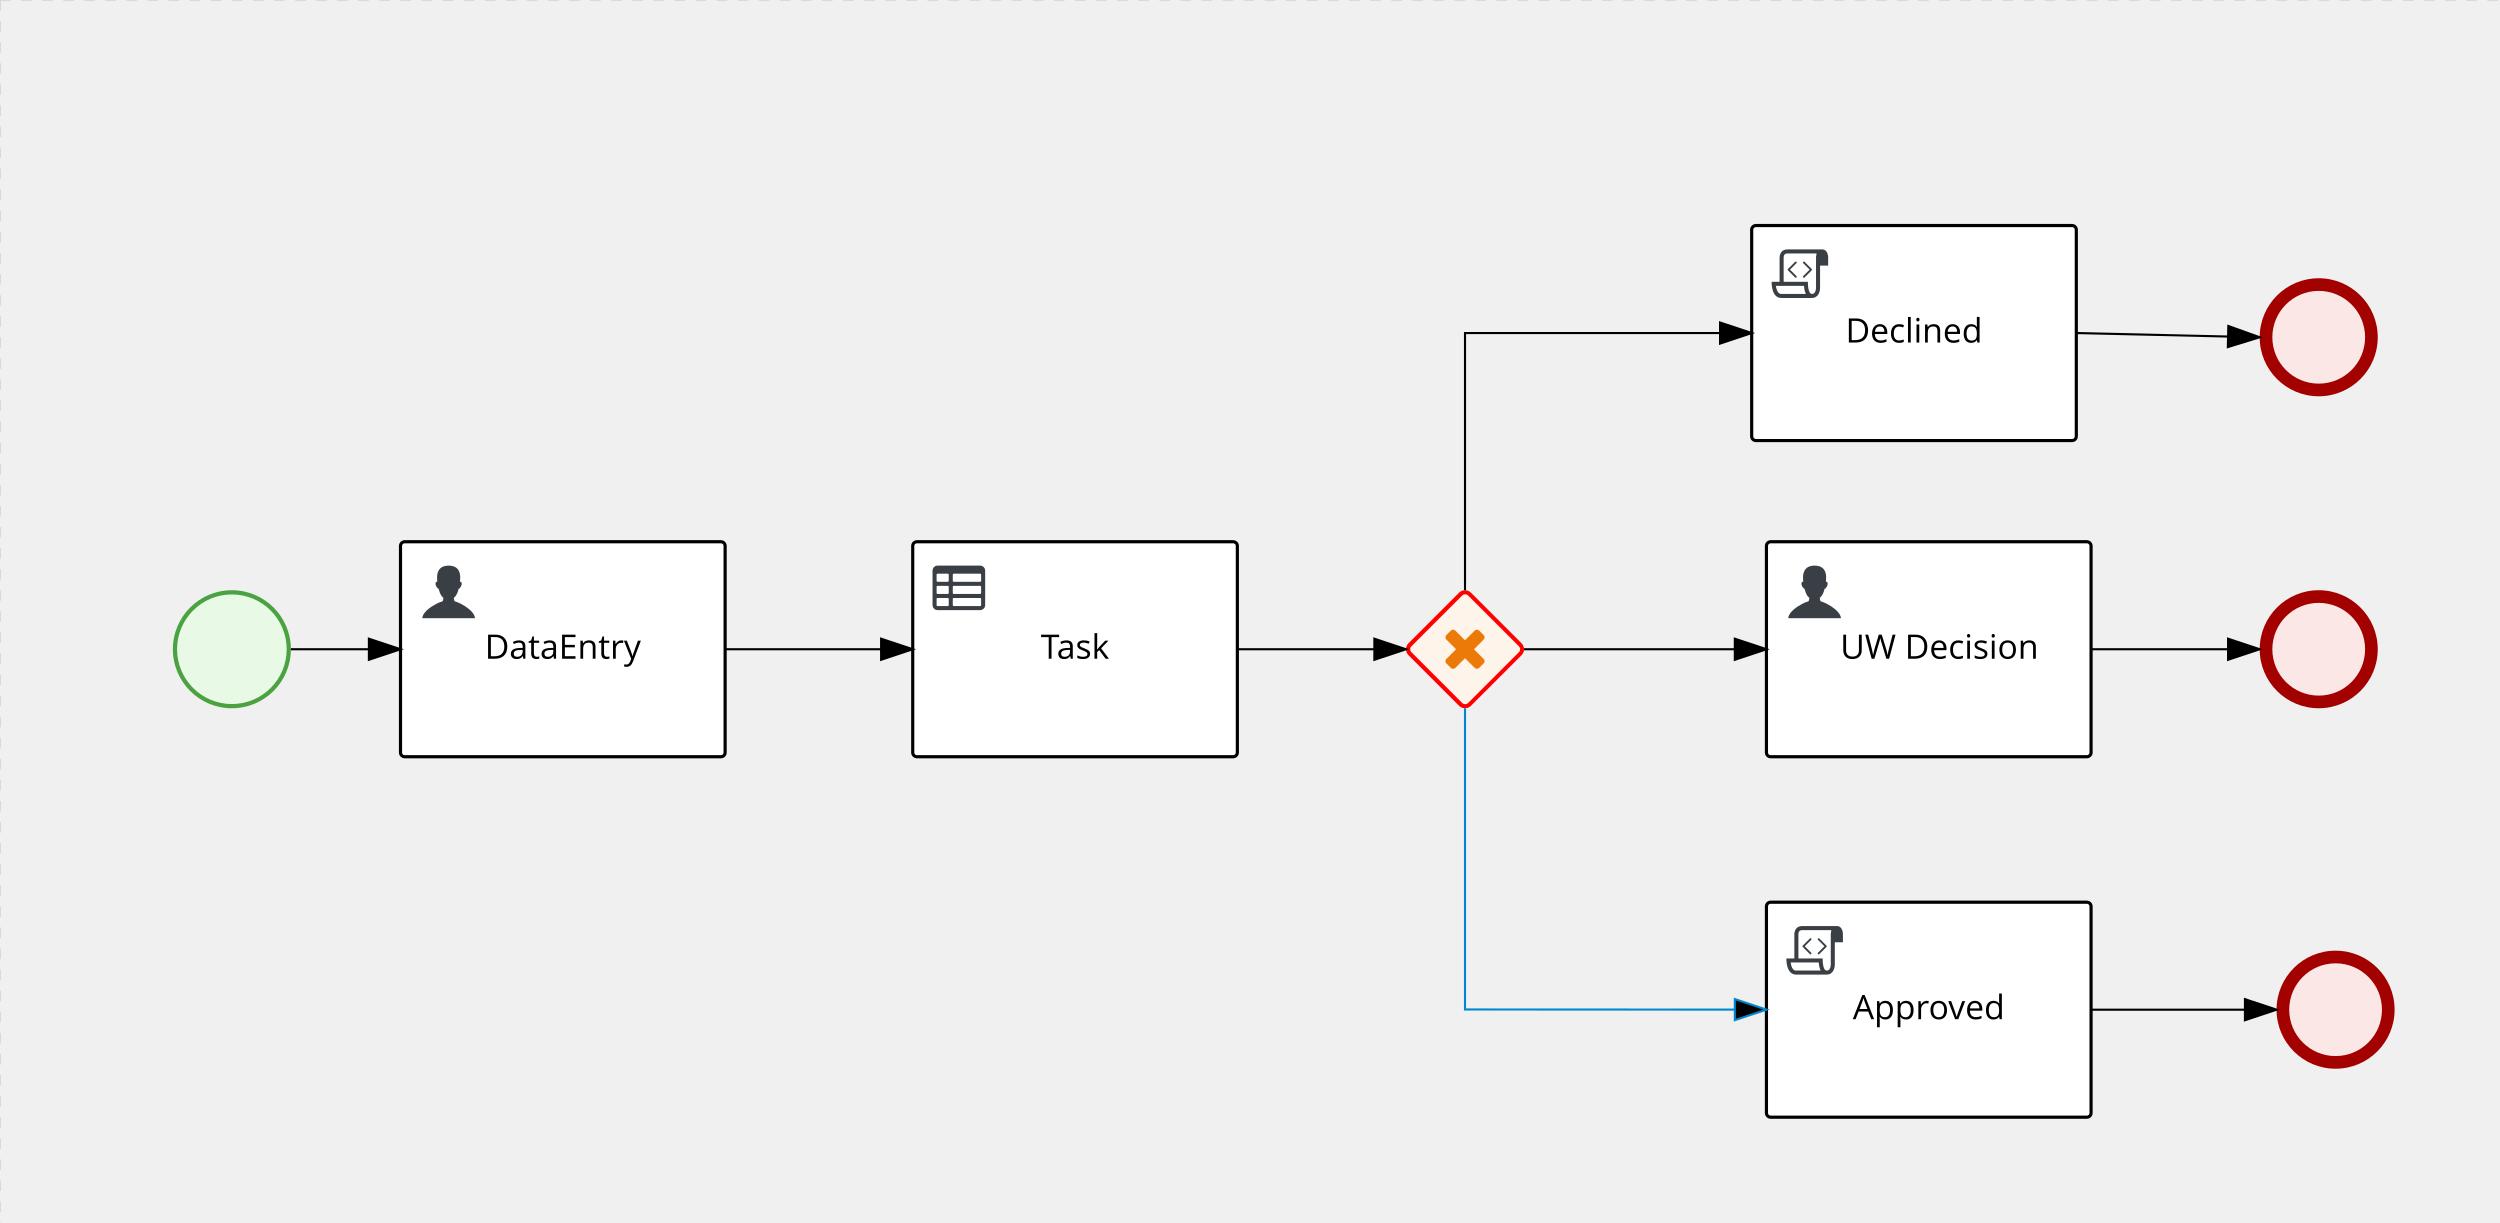
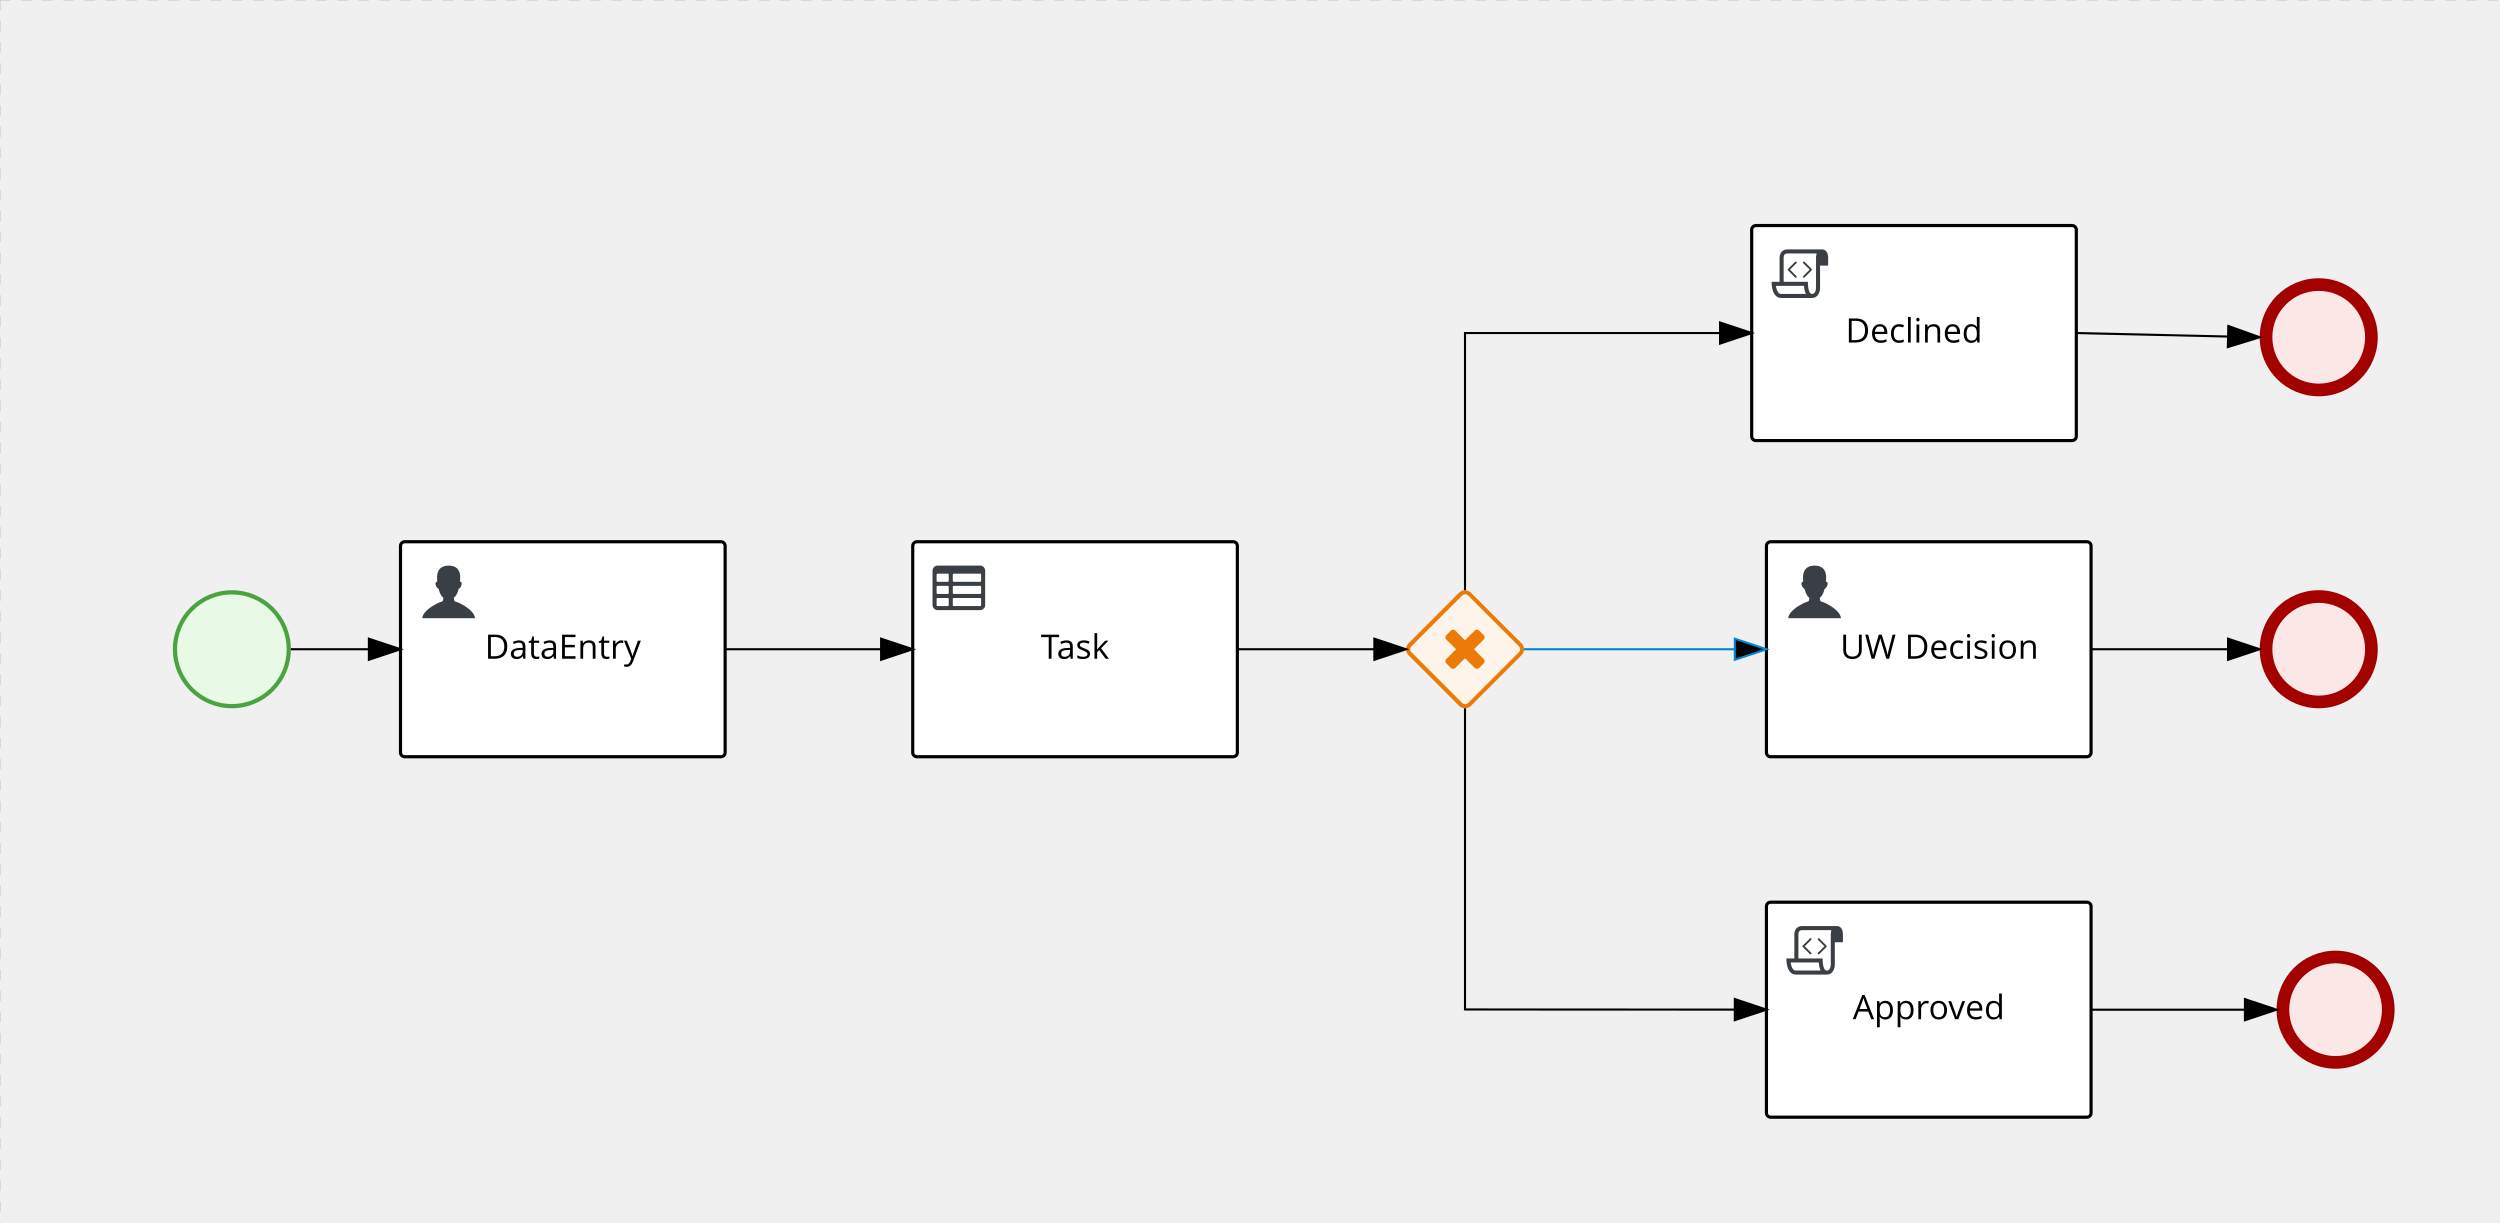
<svg xmlns="http://www.w3.org/2000/svg" version="1.1" width="1186" height="580" viewBox="0 0 1186 580">
  <defs />
  <g transform="matrix(1,0,0,1,0,0)">
    <g>
      <g>
        <g>
          <path fill="none" stroke="#d3d3d3" paint-order="fill stroke markers" d=" M 0 0 L 1200 0" stroke-miterlimit="10" stroke-opacity="0.8" stroke-dasharray="5" />
        </g>
        <g>
          <path fill="none" stroke="#d3d3d3" paint-order="fill stroke markers" d=" M 0 0 L 0 800" stroke-miterlimit="10" stroke-opacity="0.8" stroke-dasharray="5" />
        </g>
      </g>
      <g id="_115338B2-15E0-4B07-8545-7E4C657A2B2B" bpmn2nodeid="_115338B2-15E0-4B07-8545-7E4C657A2B2B" transform="matrix(1,0,0,1,667,280)">
        <g>
          <path fill="none" stroke="none" />
        </g>
        <g transform="matrix(0.125,0,0,0.125,0,0)">
          <g transform="matrix(1,0,0,1,0,0)">
            <path fill="#fef4ea" stroke="none" id="_115338B2-15E0-4B07-8545-7E4C657A2B2B?shapeType=BACKGROUND" paint-order="stroke fill markers" d=" M 0 0 M 224.4 4.3 C 216.4 4.3 208.4 7.3 202.3 13.4 L 13.5 202.2 C 1.3 214.4 1.3 234.2 13.5 246.4 L 202.2 435.1 C 208.3 441.2 216.4 444.2 224.3 444.2 C 232.2 444.2 240.3 441.2 246.4 435.1 L 435.1 246.4 C 447.3 234.2 447.3 214.4 435.1 202.2 L 246.5 13.4 C 240.4 7.3 232.4 4.3 224.4 4.3 L 224.4 4.3 Z" />
          </g>
          <g>
            <g transform="matrix(1,0,0,1,0,0)">
              <g transform="matrix(1,0,0,1,0,0)">
-                 <path fill="rgb(255,0,0)" stroke="none" id="_115338B2-15E0-4B07-8545-7E4C657A2B2B?shapeType=BORDER&amp;renderType=FILL" paint-order="stroke fill markers" d=" M 0 0 M 20.8 212.7 L 213.3 20.2 C 219.6 13.9 229.7 13.9 235.9 20.2 L 428.4 212.7 C 434.7 219 434.7 229.1 428.4 235.3 L 235.9 427.8 C 229.6 434.1 219.5 434.1 213.3 427.8 L 20.8 235.3 C 14.5 229.1 14.5 218.9 20.8 212.7 L 20.8 212.7 Z M 0 0 M 0 224 C 0 232.1 3.1 240.3 9.3 246.5 L 201.5 438.7 C 213.9 451.1 234.1 451.1 246.5 438.7 L 438.7 246.5 C 444.9 240.3 448 232.1 448 224 C 448 215.9 444.9 207.7 438.7 201.5 L 246.5 9.3 C 234.1 -3.1 213.9 -3.1 201.5 9.3 L 9.3 201.5 C 3.1 207.7 0 215.9 0 224 L 0 224 Z" />
+                 <path fill="rgb(236,122,8)" stroke="none" id="_115338B2-15E0-4B07-8545-7E4C657A2B2B?shapeType=BORDER&amp;renderType=FILL" paint-order="stroke fill markers" d=" M 0 0 M 20.8 212.7 L 213.3 20.2 C 219.6 13.9 229.7 13.9 235.9 20.2 L 428.4 212.7 C 434.7 219 434.7 229.1 428.4 235.3 L 235.9 427.8 C 229.6 434.1 219.5 434.1 213.3 427.8 L 20.8 235.3 C 14.5 229.1 14.5 218.9 20.8 212.7 L 20.8 212.7 Z M 0 0 M 0 224 C 0 232.1 3.1 240.3 9.3 246.5 L 201.5 438.7 C 213.9 451.1 234.1 451.1 246.5 438.7 L 438.7 246.5 C 444.9 240.3 448 232.1 448 224 C 448 215.9 444.9 207.7 438.7 201.5 L 246.5 9.3 C 234.1 -3.1 213.9 -3.1 201.5 9.3 L 9.3 201.5 C 3.1 207.7 0 215.9 0 224 L 0 224 Z" />
              </g>
            </g>
          </g>
          <g>
            <g transform="matrix(1,0,0,1,0,0)">
              <g transform="matrix(1,0,0,1,0,0)">
                <path fill="#ec7a08" stroke="none" id="_115338B2-15E0-4B07-8545-7E4C657A2B2Bundefined" paint-order="stroke fill markers" d=" M 0 0 M 298.2 269.2 C 298.2 272.6 297.1 275.3 294.7 277.7 L 277.7 294.7 C 275.3 297.1 272.6 298.2 269.2 298.2 C 265.8 298.2 263.1 297.1 260.7 294.7 L 224 258 L 187.2 294.8 C 184.8 297.2 182.1 298.3 178.7 298.3 C 175.3 298.3 172.6 297.2 170.2 294.8 L 153.2 277.8 C 150.8 275.4 149.7 272.7 149.7 269.3 C 149.7 265.9 150.8 263.2 153.2 260.8 L 190 224 L 153.2 187.2 C 150.8 184.8 149.7 182 149.7 178.7 C 149.7 175.3 150.8 172.5 153.2 170.2 L 170.2 153.2 C 172.6 150.8 175.3 149.7 178.7 149.7 C 182.1 149.7 184.8 150.8 187.2 153.2 L 224 190 L 260.8 153.2 C 263.2 150.8 265.9 149.7 269.3 149.7 C 272.7 149.7 275.4 150.8 277.8 153.2 L 294.8 170.2 C 297.2 172.5 298.3 175.3 298.3 178.7 C 298.3 182 297.2 184.8 294.8 187.2 L 258 224 L 294.8 260.8 C 297.1 263.1 298.2 265.9 298.2 269.2 Z" />
              </g>
            </g>
          </g>
        </g>
        <g transform="matrix(1,0,0,1,28,61)" />
      </g>
      <g id="_7ECC2B93-5347-49B1-B69F-89AEF5F0262F" bpmn2nodeid="_7ECC2B93-5347-49B1-B69F-89AEF5F0262F" transform="matrix(1,0,0,1,433,257)">
        <g>
          <path fill="none" stroke="none" />
        </g>
        <g transform="matrix(1,0,0,1,0,0)">
          <path fill="#ffffff" stroke="none" id="_7ECC2B93-5347-49B1-B69F-89AEF5F0262F?shapeType=BACKGROUND" paint-order="stroke fill markers" d=" M 2 0 L 152 0 L 152 0 A 2 2 0 0 1 154 2 L 154 100 L 154 100 A 2 2 0 0 1 152 102 L 2 102 L 2 102 A 2 2 0 0 1 0 100 L 0 2 L 0 2 A 2 2 0 0 1 2 0 Z" />
        </g>
        <g transform="matrix(1,0,0,1,0,0)">
          <path fill="none" stroke="rgb(0,0,0)" id="_7ECC2B93-5347-49B1-B69F-89AEF5F0262F?shapeType=BORDER&amp;renderType=STROKE" paint-order="fill stroke markers" d=" M 2 0 L 152 0 L 152 0 A 2 2 0 0 1 154 2 L 154 100 L 154 100 A 2 2 0 0 1 152 102 L 2 102 L 2 102 A 2 2 0 0 1 0 100 L 0 2 L 0 2 A 2 2 0 0 1 2 0 Z" stroke-miterlimit="10" stroke-width="1.5" stroke-dasharray="" />
        </g>
        <g>
          <g transform="matrix(0.06,0,0,0.06,9.4,9.4)">
            <g transform="matrix(1,0,0,1,0,0)">
              <path fill="#393f44" stroke="none" id="_7ECC2B93-5347-49B1-B69F-89AEF5F0262Fundefined" paint-order="stroke fill markers" d=" M 0 0 M 128 344 L 128 296 C 128 293.7 127.2 291.8 125.8 290.2 C 124.4 288.6 122.4 288 120 288 L 40 288 C 37.7 288 35.8 288.8 34.2 290.2 C 32.6 291.6 32 293.7 32 296 L 32 344 C 32 346.3 32.8 348.2 34.2 349.8 C 35.6 351.4 37.6 352 40 352 L 120 352 C 122.3 352 124.2 351.2 125.8 349.8 C 127.4 348.4 128 346.3 128 344 Z M 0 0 M 128 248 L 128 200 C 128 197.7 127.2 195.8 125.8 194.2 C 124.4 192.6 122.4 192 120 192 L 40 192 C 37.7 192 35.8 192.8 34.2 194.2 C 32.6 195.6 32 197.7 32 200 L 32 248 C 32 250.3 32.8 252.2 34.2 253.8 C 35.6 255.4 37.6 256 40 256 L 120 256 C 122.3 256 124.2 255.2 125.8 253.8 C 127.4 252.4 128 250.3 128 248 Z M 0 0 M 376 352 C 378.3 352 380.2 351.2 381.8 349.8 C 383.4 348.4 384 346.4 384 344 L 384 296 C 384 293.7 383.2 291.8 381.8 290.2 C 380.4 288.6 378.4 288 376 288 L 168 288 C 165.7 288 163.8 288.8 162.2 290.2 C 160.6 291.6 160 293.6 160 296 L 160 344 C 160 346.3 160.8 348.2 162.2 349.8 C 163.6 351.4 165.6 352 168 352 L 376 352 Z M 0 0 M 128 152 L 128 104 C 128 101.7 127.2 99.8 125.8 98.2 C 124.4 96.6 122.3 96 120 96 L 40 96 C 37.7 96 35.8 96.8 34.2 98.2 C 32.6 99.6 32 101.7 32 104 L 32 152 C 32 154.3 32.8 156.2 34.2 157.8 C 35.6 159.4 37.6 160 40 160 L 120 160 C 122.3 160 124.2 159.2 125.8 157.8 C 127.4 156.4 128 154.3 128 152 Z M 0 0 M 376 256 C 378.3 256 380.2 255.2 381.8 253.8 C 383.4 252.4 384 250.4 384 248 L 384 200 C 384 197.7 383.2 195.8 381.8 194.2 C 380.4 192.6 378.4 192 376 192 L 168 192 C 165.7 192 163.8 192.8 162.2 194.2 C 160.6 195.6 160 197.6 160 200 L 160 248 C 160 250.3 160.8 252.2 162.2 253.8 C 163.6 255.4 165.6 256 168 256 L 376 256 Z M 0 0 M 376 160 C 378.3 160 380.2 159.2 381.8 157.8 C 383.4 156.4 384 154.4 384 152 L 384 104 C 384 101.7 383.2 99.8 381.8 98.2 C 380.4 96.6 378.3 96 376 96 L 168 96 C 165.7 96 163.8 96.8 162.2 98.2 C 160.6 99.6 160 101.6 160 104 L 160 152 C 160 154.3 160.8 156.2 162.2 157.8 C 163.6 159.4 165.6 160 168 160 L 376 160 Z M 0 0 M 416 72 L 416 344 C 416 355 412.1 364.4 404.2 372.2 C 396.3 380 387 384 376 384 L 40 384 C 29 384 19.6 380.1 11.8 372.2 C 4 364.3 0 355 0 344 L 0 72 C 0 61 3.9 51.6 11.8 43.8 C 19.7 36 29 32 40 32 L 376 32 C 387 32 396.4 35.9 404.2 43.8 C 412 51.7 416 61 416 72 Z" />
            </g>
          </g>
        </g>
        <g transform="matrix(1,0,0,1,60.75,43.5)">
          <text fill="#000000" stroke="none" font-family="Open Sans" font-size="12pt" font-style="normal" font-weight="normal" text-decoration="normal" x="16.25" y="12" text-anchor="middle" dominant-baseline="alphabetic">Task</text>
        </g>
      </g>
      <g id="_CD597A0D-941E-42CD-92D1-3F3BBDC7F812" bpmn2nodeid="_CD597A0D-941E-42CD-92D1-3F3BBDC7F812" transform="matrix(1,0,0,1,838,257)">
        <g>
          <path fill="none" stroke="none" />
        </g>
        <g transform="matrix(1,0,0,1,0,0)">
          <path fill="#ffffff" stroke="none" id="_CD597A0D-941E-42CD-92D1-3F3BBDC7F812?shapeType=BACKGROUND" paint-order="stroke fill markers" d=" M 2 0 L 152 0 L 152 0 A 2 2 0 0 1 154 2 L 154 100 L 154 100 A 2 2 0 0 1 152 102 L 2 102 L 2 102 A 2 2 0 0 1 0 100 L 0 2 L 0 2 A 2 2 0 0 1 2 0 Z" />
        </g>
        <g transform="matrix(1,0,0,1,0,0)">
          <path fill="none" stroke="#000000" id="_CD597A0D-941E-42CD-92D1-3F3BBDC7F812?shapeType=BORDER&amp;renderType=STROKE" paint-order="fill stroke markers" d=" M 2 0 L 152 0 L 152 0 A 2 2 0 0 1 154 2 L 154 100 L 154 100 A 2 2 0 0 1 152 102 L 2 102 L 2 102 A 2 2 0 0 1 0 100 L 0 2 L 0 2 A 2 2 0 0 1 2 0 Z" stroke-miterlimit="10" stroke-width="1.5" stroke-dasharray="" />
        </g>
        <g>
          <g transform="matrix(0.06,0,0,0.06,9.4,9.4)">
            <g transform="matrix(1,0,0,1,0,0)">
              <path fill="#393f44" stroke="none" id="_CD597A0D-941E-42CD-92D1-3F3BBDC7F812undefined" paint-order="stroke fill markers" d=" M 0 0 M 16 445.21 C 16 440.869 18.784 431.129 22.001 424.217 C 35.768 394.64 77.283 359.28 129 333.084 C 144.516 325.224 157.347 319.964 167.807 317.174 C 171.932 316.074 175.729 314.414 176.525 313.363 C 178.894 310.234 180.914 302.908 181.727 294.5 L 182.5 286.5 L 178.507 283.455 C 166.303 274.146 154.284 251.678 148.04 226.5 C 145.611 216.707 145.056 215.462 142.984 215.158 C 141.703 214.97 138.083 212.243 134.939 209.099 C 123.233 197.393 116.891 177.376 121.44 166.49 C 123.002 162.751 128.155 159.01 131.75 159.004 C 134.448 159 134.471 158.603 132.914 138.788 C 130.927 113.496 134.279 92.265 143.132 74.076 C 152.232 55.38 167.569 42.882 189.049 36.66 C 210.203 30.532 237.797 30.532 258.951 36.66 C 300.042 48.563 318.958 83.806 314.955 141 C 314.32 150.075 313.624 157.788 313.409 158.14 C 313.194 158.493 314.575 159.073 316.479 159.43 C 328.929 161.766 330.986 177.018 321.496 196.621 C 316.903 206.109 309.357 214.508 304.817 215.185 C 303.023 215.453 302.293 217.146 299.943 226.5 C 296.659 239.567 294.474 245.305 287.948 257.995 C 282.491 268.606 273.035 281.109 268.108 284.229 L 264.871 286.278 L 265.518 292.889 C 266.345 301.33 268.639 309.871 270.877 312.837 C 272.067 314.415 275.002 315.79 280.063 317.139 C 291.069 320.075 303.617 325.274 321 334.102 C 369.815 358.891 410.848 393.758 425.032 422.5 C 429.07 430.682 432 440.232 432 445.21 L 432 448 L 224 448 L 16 448 L 16 445.21 Z" />
            </g>
          </g>
        </g>
        <g transform="matrix(1,0,0,1,4.04,13.68)">
          <g transform="matrix(0.04,0,0,0.04,63.36,69.12)">
            <g transform="matrix(1,0,0,1,0,0)">
              <path fill="none" stroke="none" />
            </g>
            <g transform="matrix(1,0,0,1,0,0)">
              <path fill="none" stroke="none" />
            </g>
          </g>
        </g>
        <g transform="matrix(1,0,0,1,35,43.5)">
          <text fill="#000000" stroke="none" font-family="Open Sans" font-size="12pt" font-style="normal" font-weight="normal" text-decoration="normal" x="47.043" y="12" text-anchor="middle" dominant-baseline="alphabetic">UW Decision</text>
        </g>
      </g>
      <g id="_52FE7633-A512-44EF-9C50-7EFFCD743E0C" bpmn2nodeid="_52FE7633-A512-44EF-9C50-7EFFCD743E0C" transform="matrix(1,0,0,1,1072,280)">
        <g>
          <path fill="none" stroke="none" />
        </g>
        <g transform="matrix(0.125,0,0,0.125,0,0)">
          <g transform="matrix(1,0,0,1,0,0)">
            <path fill="#fce7e7" stroke="none" id="_52FE7633-A512-44EF-9C50-7EFFCD743E0C?shapeType=BACKGROUND" paint-order="stroke fill markers" d=" M 0 0 M 444 224 C 444 263.9 434.2 300.8 414.4 334.5 C 394.7 368.2 368 394.9 334.4 414.5 C 300.8 434.1 263.9 444 224 444 C 184.1 444 147.2 434.2 113.5 414.4 C 79.8 394.7 53.1 368 33.5 334.4 C 13.9 300.8 4 263.9 4 224 C 4 184.1 13.8 147.2 33.6 113.5 C 53.4 79.8 80.1 53.1 113.6 33.5 C 147.1 13.9 184.1 4 224 4 C 263.9 4 300.8 13.8 334.5 33.6 C 368.2 53.4 394.9 80.1 414.5 113.6 C 434.1 147.1 444 184.1 444 224 Z" />
          </g>
          <g>
            <g transform="matrix(1,0,0,1,0,0)">
              <g transform="matrix(1,0,0,1,0,0)">
                <path fill="#a30000" stroke="none" id="_52FE7633-A512-44EF-9C50-7EFFCD743E0C?shapeType=BORDER&amp;renderType=FILL" paint-order="stroke fill markers" d=" M 0 0 M 224 0 C 100.3 0 0 100.3 0 224 C 0 347.7 100.3 448 224 448 C 347.7 448 448 347.7 448 224 C 448 100.3 347.7 0 224 0 Z M 0 0 M 224 400 C 126.8 400 48 321.2 48 224 C 48 126.8 126.8 48 224 48 C 321.2 48 400 126.8 400 224 C 400 321.2 321.2 400 224 400 Z" />
              </g>
            </g>
          </g>
        </g>
        <g transform="matrix(1,0,0,1,28,61)" />
      </g>
      <g id="_B63787A6-FF38-490E-9C9A-9C9E49686662" bpmn2nodeid="_B63787A6-FF38-490E-9C9A-9C9E49686662" transform="matrix(1,0,0,1,1080,451)">
        <g>
          <path fill="none" stroke="none" />
        </g>
        <g transform="matrix(0.125,0,0,0.125,0,0)">
          <g transform="matrix(1,0,0,1,0,0)">
            <path fill="#fce7e7" stroke="none" id="_B63787A6-FF38-490E-9C9A-9C9E49686662?shapeType=BACKGROUND" paint-order="stroke fill markers" d=" M 0 0 M 444 224 C 444 263.9 434.2 300.8 414.4 334.5 C 394.7 368.2 368 394.9 334.4 414.5 C 300.8 434.1 263.9 444 224 444 C 184.1 444 147.2 434.2 113.5 414.4 C 79.8 394.7 53.1 368 33.5 334.4 C 13.9 300.8 4 263.9 4 224 C 4 184.1 13.8 147.2 33.6 113.5 C 53.4 79.8 80.1 53.1 113.6 33.5 C 147.1 13.9 184.1 4 224 4 C 263.9 4 300.8 13.8 334.5 33.6 C 368.2 53.4 394.9 80.1 414.5 113.6 C 434.1 147.1 444 184.1 444 224 Z" />
          </g>
          <g>
            <g transform="matrix(1,0,0,1,0,0)">
              <g transform="matrix(1,0,0,1,0,0)">
                <path fill="#a30000" stroke="none" id="_B63787A6-FF38-490E-9C9A-9C9E49686662?shapeType=BORDER&amp;renderType=FILL" paint-order="stroke fill markers" d=" M 0 0 M 224 0 C 100.3 0 0 100.3 0 224 C 0 347.7 100.3 448 224 448 C 347.7 448 448 347.7 448 224 C 448 100.3 347.7 0 224 0 Z M 0 0 M 224 400 C 126.8 400 48 321.2 48 224 C 48 126.8 126.8 48 224 48 C 321.2 48 400 126.8 400 224 C 400 321.2 321.2 400 224 400 Z" />
              </g>
            </g>
          </g>
        </g>
        <g transform="matrix(1,0,0,1,28,61)" />
      </g>
      <g id="_774E4178-FCCF-4A5B-863E-46D56033FBC9" bpmn2nodeid="_774E4178-FCCF-4A5B-863E-46D56033FBC9" transform="matrix(1,0,0,1,838,428)">
        <g>
          <path fill="none" stroke="none" />
        </g>
        <g transform="matrix(1,0,0,1,0,0)">
          <path fill="#ffffff" stroke="none" id="_774E4178-FCCF-4A5B-863E-46D56033FBC9?shapeType=BACKGROUND" paint-order="stroke fill markers" d=" M 2 0 L 152 0 L 152 0 A 2 2 0 0 1 154 2 L 154 100 L 154 100 A 2 2 0 0 1 152 102 L 2 102 L 2 102 A 2 2 0 0 1 0 100 L 0 2 L 0 2 A 2 2 0 0 1 2 0 Z" />
        </g>
        <g transform="matrix(1,0,0,1,0,0)">
          <path fill="none" stroke="rgb(0,0,0)" id="_774E4178-FCCF-4A5B-863E-46D56033FBC9?shapeType=BORDER&amp;renderType=STROKE" paint-order="fill stroke markers" d=" M 2 0 L 152 0 L 152 0 A 2 2 0 0 1 154 2 L 154 100 L 154 100 A 2 2 0 0 1 152 102 L 2 102 L 2 102 A 2 2 0 0 1 0 100 L 0 2 L 0 2 A 2 2 0 0 1 2 0 Z" stroke-miterlimit="10" stroke-width="1.5" stroke-dasharray="" />
        </g>
        <g>
          <g transform="matrix(0.06,0,0,0.06,9.4,9.4)">
            <g transform="matrix(1,0,0,1,0,0)">
              <path fill="#393f44" stroke="none" id="_774E4178-FCCF-4A5B-863E-46D56033FBC9undefined" paint-order="stroke fill markers" d=" M 0 0 M 197.3 130.2 C 194.4 127.3 189.6 127.3 186.7 130.2 L 130.2 186.7 C 127.3 189.6 127.3 194.4 130.2 197.3 L 186.7 253.8 C 188.1 255.3 190.1 256 192 256 C 193.9 256 195.9 255.3 197.3 253.7 C 200.2 250.8 200.2 246 197.3 243.1 L 146.2 192 L 197.3 140.8 C 200.2 137.9 200.2 133.1 197.3 130.2 Z" />
            </g>
            <g transform="matrix(1,0,0,1,0,0)">
              <path fill="#393f44" stroke="none" id="_774E4178-FCCF-4A5B-863E-46D56033FBC9undefined" paint-order="stroke fill markers" d=" M 0 0 M 261.3 130.2 C 258.4 127.3 253.6 127.3 250.7 130.2 C 247.8 133.1 247.8 137.9 250.7 140.8 L 301.8 191.9 L 250.7 243 C 247.8 245.9 247.8 250.7 250.7 253.6 C 252.1 255.3 254.1 256 256 256 C 257.9 256 259.9 255.3 261.3 253.8 L 317.8 197.3 C 320.7 194.4 320.7 189.6 317.8 186.7 L 261.3 130.2 Z" />
            </g>
            <g transform="matrix(1,0,0,1,0,0)">
              <path fill="#393f44" stroke="none" id="_774E4178-FCCF-4A5B-863E-46D56033FBC9undefined" paint-order="stroke fill markers" d=" M 0 0 M 400 32 C 400 32 152.8 32 128 32 C 62 32 64 96 64 96 L 64 288 L 1 288 C 1 288 -4 416 78 416 L 320 416 C 368 416 384 368 384 336 C 384 314.2 384 224.4 384 160 L 448 160 L 448 96 C 448 96 449 32 400 32 Z M 0 0 M 78 383.9 C 68.5 383.9 61.6 381.1 55.5 374.9 C 43.4 362.4 37.5 339.6 34.9 320 L 256.9 320 C 257.1 322.7 257.3 325.4 257.6 328.2 C 260 351.6 264.7 370.1 271.9 383.9 L 78 383.9 L 78 383.9 Z M 0 0 M 352 336 C 352 345.9 349.6 360.3 342.9 371 C 337.2 380.1 330.4 384 320 384 C 285 384 288 288 288 288 L 96 288 L 96 96 L 96 95.9 L 96 95.1 C 96 90.6 97.6 78.3 104.7 71.2 C 106.5 69.4 111.9 64 128 64 L 356.5 64 C 354.4 72.8 352.8 81.8 352.2 89.9 C 352.2 90.5 352.1 91.1 352.1 91.7 C 352.1 92 352.1 92.3 352.1 92.6 C 352 94.8 352 96 352 96 L 352 160 L 352 336 Z" />
            </g>
          </g>
        </g>
        <g transform="matrix(1,0,0,1,40.95703,43.5)">
          <text fill="#000000" stroke="none" font-family="Open Sans" font-size="12pt" font-style="normal" font-weight="normal" text-decoration="normal" x="36.043" y="12" text-anchor="middle" dominant-baseline="alphabetic">Approved</text>
        </g>
      </g>
      <g id="_DC83A034-4194-456E-82BC-92D69FE5D5BC" bpmn2nodeid="_DC83A034-4194-456E-82BC-92D69FE5D5BC" transform="matrix(1,0,0,1,1072,132)">
        <g>
          <path fill="none" stroke="none" />
        </g>
        <g transform="matrix(0.125,0,0,0.125,0,0)">
          <g transform="matrix(1,0,0,1,0,0)">
            <path fill="#fce7e7" stroke="none" id="_DC83A034-4194-456E-82BC-92D69FE5D5BC?shapeType=BACKGROUND" paint-order="stroke fill markers" d=" M 0 0 M 444 224 C 444 263.9 434.2 300.8 414.4 334.5 C 394.7 368.2 368 394.9 334.4 414.5 C 300.8 434.1 263.9 444 224 444 C 184.1 444 147.2 434.2 113.5 414.4 C 79.8 394.7 53.1 368 33.5 334.4 C 13.9 300.8 4 263.9 4 224 C 4 184.1 13.8 147.2 33.6 113.5 C 53.4 79.8 80.1 53.1 113.6 33.5 C 147.1 13.9 184.1 4 224 4 C 263.9 4 300.8 13.8 334.5 33.6 C 368.2 53.4 394.9 80.1 414.5 113.6 C 434.1 147.1 444 184.1 444 224 Z" />
          </g>
          <g>
            <g transform="matrix(1,0,0,1,0,0)">
              <g transform="matrix(1,0,0,1,0,0)">
                <path fill="#a30000" stroke="none" id="_DC83A034-4194-456E-82BC-92D69FE5D5BC?shapeType=BORDER&amp;renderType=FILL" paint-order="stroke fill markers" d=" M 0 0 M 224 0 C 100.3 0 0 100.3 0 224 C 0 347.7 100.3 448 224 448 C 347.7 448 448 347.7 448 224 C 448 100.3 347.7 0 224 0 Z M 0 0 M 224 400 C 126.8 400 48 321.2 48 224 C 48 126.8 126.8 48 224 48 C 321.2 48 400 126.8 400 224 C 400 321.2 321.2 400 224 400 Z" />
              </g>
            </g>
          </g>
        </g>
        <g transform="matrix(1,0,0,1,28,61)" />
      </g>
      <g id="_9C4CDD31-28C8-4BDE-ABC7-B4777C832B3A" bpmn2nodeid="_9C4CDD31-28C8-4BDE-ABC7-B4777C832B3A" transform="matrix(1,0,0,1,190,257)">
        <g>
          <path fill="none" stroke="none" />
        </g>
        <g transform="matrix(1,0,0,1,0,0)">
          <path fill="#ffffff" stroke="none" id="_9C4CDD31-28C8-4BDE-ABC7-B4777C832B3A?shapeType=BACKGROUND" paint-order="stroke fill markers" d=" M 2 0 L 152 0 L 152 0 A 2 2 0 0 1 154 2 L 154 100 L 154 100 A 2 2 0 0 1 152 102 L 2 102 L 2 102 A 2 2 0 0 1 0 100 L 0 2 L 0 2 A 2 2 0 0 1 2 0 Z" />
        </g>
        <g transform="matrix(1,0,0,1,0,0)">
          <path fill="none" stroke="#000000" id="_9C4CDD31-28C8-4BDE-ABC7-B4777C832B3A?shapeType=BORDER&amp;renderType=STROKE" paint-order="fill stroke markers" d=" M 2 0 L 152 0 L 152 0 A 2 2 0 0 1 154 2 L 154 100 L 154 100 A 2 2 0 0 1 152 102 L 2 102 L 2 102 A 2 2 0 0 1 0 100 L 0 2 L 0 2 A 2 2 0 0 1 2 0 Z" stroke-miterlimit="10" stroke-width="1.5" stroke-dasharray="" />
        </g>
        <g>
          <g transform="matrix(0.06,0,0,0.06,9.4,9.4)">
            <g transform="matrix(1,0,0,1,0,0)">
              <path fill="#393f44" stroke="none" id="_9C4CDD31-28C8-4BDE-ABC7-B4777C832B3Aundefined" paint-order="stroke fill markers" d=" M 0 0 M 16 445.21 C 16 440.869 18.784 431.129 22.001 424.217 C 35.768 394.64 77.283 359.28 129 333.084 C 144.516 325.224 157.347 319.964 167.807 317.174 C 171.932 316.074 175.729 314.414 176.525 313.363 C 178.894 310.234 180.914 302.908 181.727 294.5 L 182.5 286.5 L 178.507 283.455 C 166.303 274.146 154.284 251.678 148.04 226.5 C 145.611 216.707 145.056 215.462 142.984 215.158 C 141.703 214.97 138.083 212.243 134.939 209.099 C 123.233 197.393 116.891 177.376 121.44 166.49 C 123.002 162.751 128.155 159.01 131.75 159.004 C 134.448 159 134.471 158.603 132.914 138.788 C 130.927 113.496 134.279 92.265 143.132 74.076 C 152.232 55.38 167.569 42.882 189.049 36.66 C 210.203 30.532 237.797 30.532 258.951 36.66 C 300.042 48.563 318.958 83.806 314.955 141 C 314.32 150.075 313.624 157.788 313.409 158.14 C 313.194 158.493 314.575 159.073 316.479 159.43 C 328.929 161.766 330.986 177.018 321.496 196.621 C 316.903 206.109 309.357 214.508 304.817 215.185 C 303.023 215.453 302.293 217.146 299.943 226.5 C 296.659 239.567 294.474 245.305 287.948 257.995 C 282.491 268.606 273.035 281.109 268.108 284.229 L 264.871 286.278 L 265.518 292.889 C 266.345 301.33 268.639 309.871 270.877 312.837 C 272.067 314.415 275.002 315.79 280.063 317.139 C 291.069 320.075 303.617 325.274 321 334.102 C 369.815 358.891 410.848 393.758 425.032 422.5 C 429.07 430.682 432 440.232 432 445.21 L 432 448 L 224 448 L 16 448 L 16 445.21 Z" />
            </g>
          </g>
        </g>
        <g transform="matrix(1,0,0,1,4.04,13.68)">
          <g transform="matrix(0.04,0,0,0.04,63.36,69.12)">
            <g transform="matrix(1,0,0,1,0,0)">
              <path fill="none" stroke="none" />
            </g>
            <g transform="matrix(1,0,0,1,0,0)">
              <path fill="none" stroke="none" />
            </g>
          </g>
        </g>
        <g transform="matrix(1,0,0,1,39.96484,43.5)">
          <text fill="#000000" stroke="none" font-family="Open Sans" font-size="12pt" font-style="normal" font-weight="normal" text-decoration="normal" x="37.035" y="12" text-anchor="middle" dominant-baseline="alphabetic">DataEntry</text>
        </g>
      </g>
      <g id="_550725B1-5319-48F5-8758-C40A0637DEA9" bpmn2nodeid="_550725B1-5319-48F5-8758-C40A0637DEA9" transform="matrix(1,0,0,1,831,107)">
        <g>
          <path fill="none" stroke="none" />
        </g>
        <g transform="matrix(1,0,0,1,0,0)">
          <path fill="#ffffff" stroke="none" id="_550725B1-5319-48F5-8758-C40A0637DEA9?shapeType=BACKGROUND" paint-order="stroke fill markers" d=" M 2 0 L 152 0 L 152 0 A 2 2 0 0 1 154 2 L 154 100 L 154 100 A 2 2 0 0 1 152 102 L 2 102 L 2 102 A 2 2 0 0 1 0 100 L 0 2 L 0 2 A 2 2 0 0 1 2 0 Z" />
        </g>
        <g transform="matrix(1,0,0,1,0,0)">
          <path fill="none" stroke="rgb(0,0,0)" id="_550725B1-5319-48F5-8758-C40A0637DEA9?shapeType=BORDER&amp;renderType=STROKE" paint-order="fill stroke markers" d=" M 2 0 L 152 0 L 152 0 A 2 2 0 0 1 154 2 L 154 100 L 154 100 A 2 2 0 0 1 152 102 L 2 102 L 2 102 A 2 2 0 0 1 0 100 L 0 2 L 0 2 A 2 2 0 0 1 2 0 Z" stroke-miterlimit="10" stroke-width="1.5" stroke-dasharray="" />
        </g>
        <g>
          <g transform="matrix(0.06,0,0,0.06,9.4,9.4)">
            <g transform="matrix(1,0,0,1,0,0)">
              <path fill="#393f44" stroke="none" id="_550725B1-5319-48F5-8758-C40A0637DEA9undefined" paint-order="stroke fill markers" d=" M 0 0 M 197.3 130.2 C 194.4 127.3 189.6 127.3 186.7 130.2 L 130.2 186.7 C 127.3 189.6 127.3 194.4 130.2 197.3 L 186.7 253.8 C 188.1 255.3 190.1 256 192 256 C 193.9 256 195.9 255.3 197.3 253.7 C 200.2 250.8 200.2 246 197.3 243.1 L 146.2 192 L 197.3 140.8 C 200.2 137.9 200.2 133.1 197.3 130.2 Z" />
            </g>
            <g transform="matrix(1,0,0,1,0,0)">
              <path fill="#393f44" stroke="none" id="_550725B1-5319-48F5-8758-C40A0637DEA9undefined" paint-order="stroke fill markers" d=" M 0 0 M 261.3 130.2 C 258.4 127.3 253.6 127.3 250.7 130.2 C 247.8 133.1 247.8 137.9 250.7 140.8 L 301.8 191.9 L 250.7 243 C 247.8 245.9 247.8 250.7 250.7 253.6 C 252.1 255.3 254.1 256 256 256 C 257.9 256 259.9 255.3 261.3 253.8 L 317.8 197.3 C 320.7 194.4 320.7 189.6 317.8 186.7 L 261.3 130.2 Z" />
            </g>
            <g transform="matrix(1,0,0,1,0,0)">
              <path fill="#393f44" stroke="none" id="_550725B1-5319-48F5-8758-C40A0637DEA9undefined" paint-order="stroke fill markers" d=" M 0 0 M 400 32 C 400 32 152.8 32 128 32 C 62 32 64 96 64 96 L 64 288 L 1 288 C 1 288 -4 416 78 416 L 320 416 C 368 416 384 368 384 336 C 384 314.2 384 224.4 384 160 L 448 160 L 448 96 C 448 96 449 32 400 32 Z M 0 0 M 78 383.9 C 68.5 383.9 61.6 381.1 55.5 374.9 C 43.4 362.4 37.5 339.6 34.9 320 L 256.9 320 C 257.1 322.7 257.3 325.4 257.6 328.2 C 260 351.6 264.7 370.1 271.9 383.9 L 78 383.9 L 78 383.9 Z M 0 0 M 352 336 C 352 345.9 349.6 360.3 342.9 371 C 337.2 380.1 330.4 384 320 384 C 285 384 288 288 288 288 L 96 288 L 96 96 L 96 95.9 L 96 95.1 C 96 90.6 97.6 78.3 104.7 71.2 C 106.5 69.4 111.9 64 128 64 L 356.5 64 C 354.4 72.8 352.8 81.8 352.2 89.9 C 352.2 90.5 352.1 91.1 352.1 91.7 C 352.1 92 352.1 92.3 352.1 92.6 C 352 94.8 352 96 352 96 L 352 160 L 352 336 Z" />
            </g>
          </g>
        </g>
        <g transform="matrix(1,0,0,1,44.52344,43.5)">
          <text fill="#000000" stroke="none" font-family="Open Sans" font-size="12pt" font-style="normal" font-weight="normal" text-decoration="normal" x="32.477" y="12" text-anchor="middle" dominant-baseline="alphabetic">Declined</text>
        </g>
      </g>
      <g id="_E4C32972-FD59-42AE-88AC-5DFC8FE32DB3" bpmn2nodeid="_E4C32972-FD59-42AE-88AC-5DFC8FE32DB3" transform="matrix(1,0,0,1,82,280)">
        <g>
          <path fill="none" stroke="none" />
        </g>
        <g transform="matrix(0.125,0,0,0.125,0,0)">
          <g transform="matrix(1,0,0,1,0,0)">
            <path fill="#e8fae6" stroke="none" id="_E4C32972-FD59-42AE-88AC-5DFC8FE32DB3?shapeType=BACKGROUND" paint-order="stroke fill markers" d=" M 0 0 M 444 224 C 444 263.9 434.2 300.8 414.4 334.5 C 394.7 368.2 368 394.9 334.4 414.5 C 300.8 434.1 263.9 444 224 444 C 184.1 444 147.2 434.2 113.5 414.4 C 79.8 394.7 53.1 368 33.5 334.4 C 13.9 300.8 4 263.9 4 224 C 4 184.1 13.8 147.2 33.6 113.5 C 53.4 79.8 80.1 53.1 113.6 33.5 C 147.1 13.9 184.1 4 224 4 C 263.9 4 300.8 13.8 334.5 33.6 C 368.2 53.4 394.9 80.1 414.5 113.6 C 434.1 147.1 444 184.1 444 224 Z" />
          </g>
          <g>
            <g transform="matrix(1,0,0,1,0,0)">
              <g transform="matrix(1,0,0,1,0,0)">
                <path fill="#4aa241" stroke="none" id="_E4C32972-FD59-42AE-88AC-5DFC8FE32DB3?shapeType=BORDER&amp;renderType=FILL" paint-order="stroke fill markers" d=" M 0 0 M 224 0 C 100.3 0 0 100.3 0 224 C 0 347.7 100.3 448 224 448 C 347.7 448 448 347.7 448 224 C 448 100.3 347.7 0 224 0 Z M 0 0 M 224 432 C 109.1 432 16 338.9 16 224 C 16 109.1 109.1 16 224 16 C 338.9 16 432 109.1 432 224 C 432 338.9 338.9 432 224 432 Z" />
              </g>
            </g>
          </g>
        </g>
        <g transform="matrix(1,0,0,1,28,61)" />
      </g>
      <g id="_5346609A-B18B-43CA-9324-E688315A4B61" bpmn2nodeid="_5346609A-B18B-43CA-9324-E688315A4B61">
        <g>
          <path fill="none" stroke="#000000" paint-order="fill stroke markers" d=" M 138 308 L 175 308" stroke-miterlimit="10" stroke-dasharray="" />
        </g>
        <g transform="matrix(1,0,0,1,138,308)" />
        <g transform="matrix(6.123233995736766e-17,1,-1,6.123233995736766e-17,190,303)">
          <path fill="#000000" stroke="#000000" paint-order="fill stroke markers" d=" M 10 15 L 0 15 L 5 0 Z" stroke-miterlimit="10" stroke-dasharray="" />
        </g>
        <g transform="matrix(1,0,0,1,138,298)" />
      </g>
      <g id="_DE4E6177-FA1D-4CF1-BD72-FACA8CFA0F3D" bpmn2nodeid="_DE4E6177-FA1D-4CF1-BD72-FACA8CFA0F3D">
        <g>
          <path fill="none" stroke="#000000" paint-order="fill stroke markers" d=" M 344 308 L 418 308" stroke-miterlimit="10" stroke-dasharray="" />
        </g>
        <g transform="matrix(1,0,0,1,344,308)" />
        <g transform="matrix(6.123233995736766e-17,1,-1,6.123233995736766e-17,433,303)">
          <path fill="#000000" stroke="#000000" paint-order="fill stroke markers" d=" M 10 15 L 0 15 L 5 0 Z" stroke-miterlimit="10" stroke-dasharray="" />
        </g>
        <g transform="matrix(1,0,0,1,344,298)" />
      </g>
      <g id="_FC503446-96DD-4BD8-A28E-62B1EDD6CB0C" bpmn2nodeid="_FC503446-96DD-4BD8-A28E-62B1EDD6CB0C">
        <g>
          <path fill="none" stroke="#000000" paint-order="fill stroke markers" d=" M 587 308 L 652 308" stroke-miterlimit="10" stroke-dasharray="" />
        </g>
        <g transform="matrix(1,0,0,1,587,308)" />
        <g transform="matrix(6.123233995736766e-17,1,-1,6.123233995736766e-17,667,303)">
          <path fill="#000000" stroke="#000000" paint-order="fill stroke markers" d=" M 10 15 L 0 15 L 5 0 Z" stroke-miterlimit="10" stroke-dasharray="" />
        </g>
        <g transform="matrix(1,0,0,1,587,298)" />
      </g>
      <g id="_98F376B1-C5E9-42B3-9B9E-0077875161FD" bpmn2nodeid="_98F376B1-C5E9-42B3-9B9E-0077875161FD">
        <g>
-           <path fill="none" stroke="#000000" paint-order="fill stroke markers" d=" M 723 308 L 823 308" stroke-miterlimit="10" stroke-dasharray="" />
+           <path fill="none" stroke="rgb(0,136,206)" paint-order="fill stroke markers" d=" M 723 308 L 823 308" stroke-miterlimit="10" stroke-dasharray="" />
        </g>
        <g transform="matrix(1,0,0,1,723,308)" />
        <g transform="matrix(6.123233995736766e-17,1,-1,6.123233995736766e-17,838,303)">
-           <path fill="#000000" stroke="#000000" paint-order="fill stroke markers" d=" M 10 15 L 0 15 L 5 0 Z" stroke-miterlimit="10" stroke-dasharray="" />
+           <path fill="rgb(0,0,0)" stroke="rgb(0,136,206)" paint-order="fill stroke markers" d=" M 10 15 L 0 15 L 5 0 Z" stroke-miterlimit="10" stroke-dasharray="" />
        </g>
        <g transform="matrix(1,0,0,1,723,298)" />
      </g>
      <g id="_57CC79E6-C822-40B4-8A55-0999AC5C6C45" bpmn2nodeid="_57CC79E6-C822-40B4-8A55-0999AC5C6C45">
        <g>
          <path fill="none" stroke="#000000" paint-order="fill stroke markers" d=" M 992 308 L 1057 308" stroke-miterlimit="10" stroke-dasharray="" />
        </g>
        <g transform="matrix(1,0,0,1,992,308)" />
        <g transform="matrix(6.123233995736766e-17,1,-1,6.123233995736766e-17,1072,303)">
          <path fill="#000000" stroke="#000000" paint-order="fill stroke markers" d=" M 10 15 L 0 15 L 5 0 Z" stroke-miterlimit="10" stroke-dasharray="" />
        </g>
        <g transform="matrix(1,0,0,1,992,298)" />
      </g>
      <g id="_C704E690-277E-4473-8725-10A1E5E037E8" bpmn2nodeid="_C704E690-277E-4473-8725-10A1E5E037E8">
        <g>
-           <path fill="none" stroke="rgb(0,136,206)" paint-order="fill stroke markers" d=" M 695 336 L 695 478.895 L 823 478.956" stroke-miterlimit="10" stroke-dasharray="" />
+           <path fill="none" stroke="rgb(0,0,0)" paint-order="fill stroke markers" d=" M 695 336 L 695 478.895 L 823 478.956" stroke-miterlimit="10" stroke-dasharray="" />
        </g>
        <g transform="matrix(1,0,0,1,695,336)" />
        <g transform="matrix(-0.0004774613,0.9999999,-0.9999999,-0.0004774613,838.0024,473.9632)">
-           <path fill="rgb(0,0,0)" stroke="rgb(0,136,206)" paint-order="fill stroke markers" d=" M 10 15 L 0 15 L 5 0 Z" stroke-miterlimit="10" stroke-dasharray="" />
+           <path fill="rgb(0,0,0)" stroke="rgb(0,0,0)" paint-order="fill stroke markers" d=" M 10 15 L 0 15 L 5 0 Z" stroke-miterlimit="10" stroke-dasharray="" />
        </g>
        <g transform="matrix(1,0,0,1,705,407.4475)" />
      </g>
      <g id="_8026427B-D5F3-4C8C-831D-6F43276207F1" bpmn2nodeid="_8026427B-D5F3-4C8C-831D-6F43276207F1">
        <g>
          <path fill="none" stroke="#000000" paint-order="fill stroke markers" d=" M 992 479 L 1065 479" stroke-miterlimit="10" stroke-dasharray="" />
        </g>
        <g transform="matrix(1,0,0,1,992,479)" />
        <g transform="matrix(6.123233995736766e-17,1,-1,6.123233995736766e-17,1080,474)">
          <path fill="#000000" stroke="#000000" paint-order="fill stroke markers" d=" M 10 15 L 0 15 L 5 0 Z" stroke-miterlimit="10" stroke-dasharray="" />
        </g>
        <g transform="matrix(1,0,0,1,992,469)" />
      </g>
      <g id="_3A0831CE-0E9C-43D0-8C92-12664ED17790" bpmn2nodeid="_3A0831CE-0E9C-43D0-8C92-12664ED17790">
        <g>
          <path fill="none" stroke="#000000" paint-order="fill stroke markers" d=" M 695 280 L 695 158 L 816 158" stroke-miterlimit="10" stroke-dasharray="" />
        </g>
        <g transform="matrix(1,0,0,1,695,280)" />
        <g transform="matrix(6.123233995736766e-17,1,-1,6.123233995736766e-17,831,153)">
          <path fill="#000000" stroke="#000000" paint-order="fill stroke markers" d=" M 10 15 L 0 15 L 5 0 Z" stroke-miterlimit="10" stroke-dasharray="" />
        </g>
        <g transform="matrix(1,0,0,1,705,219)" />
      </g>
      <g id="_38C29968-0609-4A99-A7AC-BDE2B61C90D4" bpmn2nodeid="_38C29968-0609-4A99-A7AC-BDE2B61C90D4">
        <g>
          <path fill="none" stroke="#000000" paint-order="fill stroke markers" d=" M 985 158 L 1057.004 159.655" stroke-miterlimit="10" stroke-dasharray="" />
        </g>
        <g transform="matrix(1,0,0,1,985,158)" />
        <g transform="matrix(-0.02298243,0.9997359,-0.9997359,-0.02298243,1072.115,155.0013)">
          <path fill="#000000" stroke="#000000" paint-order="fill stroke markers" d=" M 10 15 L 0 15 L 5 0 Z" stroke-miterlimit="10" stroke-dasharray="" />
        </g>
        <g transform="matrix(1,0,0,1,985.2298,149.0026)" />
      </g>
      <g transform="matrix(1,0,0,1,667,280)" />
      <g transform="matrix(1,0,0,1,838,257)" />
      <g transform="matrix(1,0,0,1,1072,280)" />
      <g transform="matrix(1,0,0,1,1080,451)" />
      <g transform="matrix(1,0,0,1,1072,132)" />
      <g transform="matrix(1,0,0,1,190,257)" />
      <g transform="matrix(1,0,0,1,82,280)" />
      <g transform="matrix(1,0,0,1,433,257)" />
      <g transform="matrix(1,0,0,1,831,107)" />
      <g transform="matrix(1,0,0,1,838,428)" />
    </g>
  </g>
</svg>
